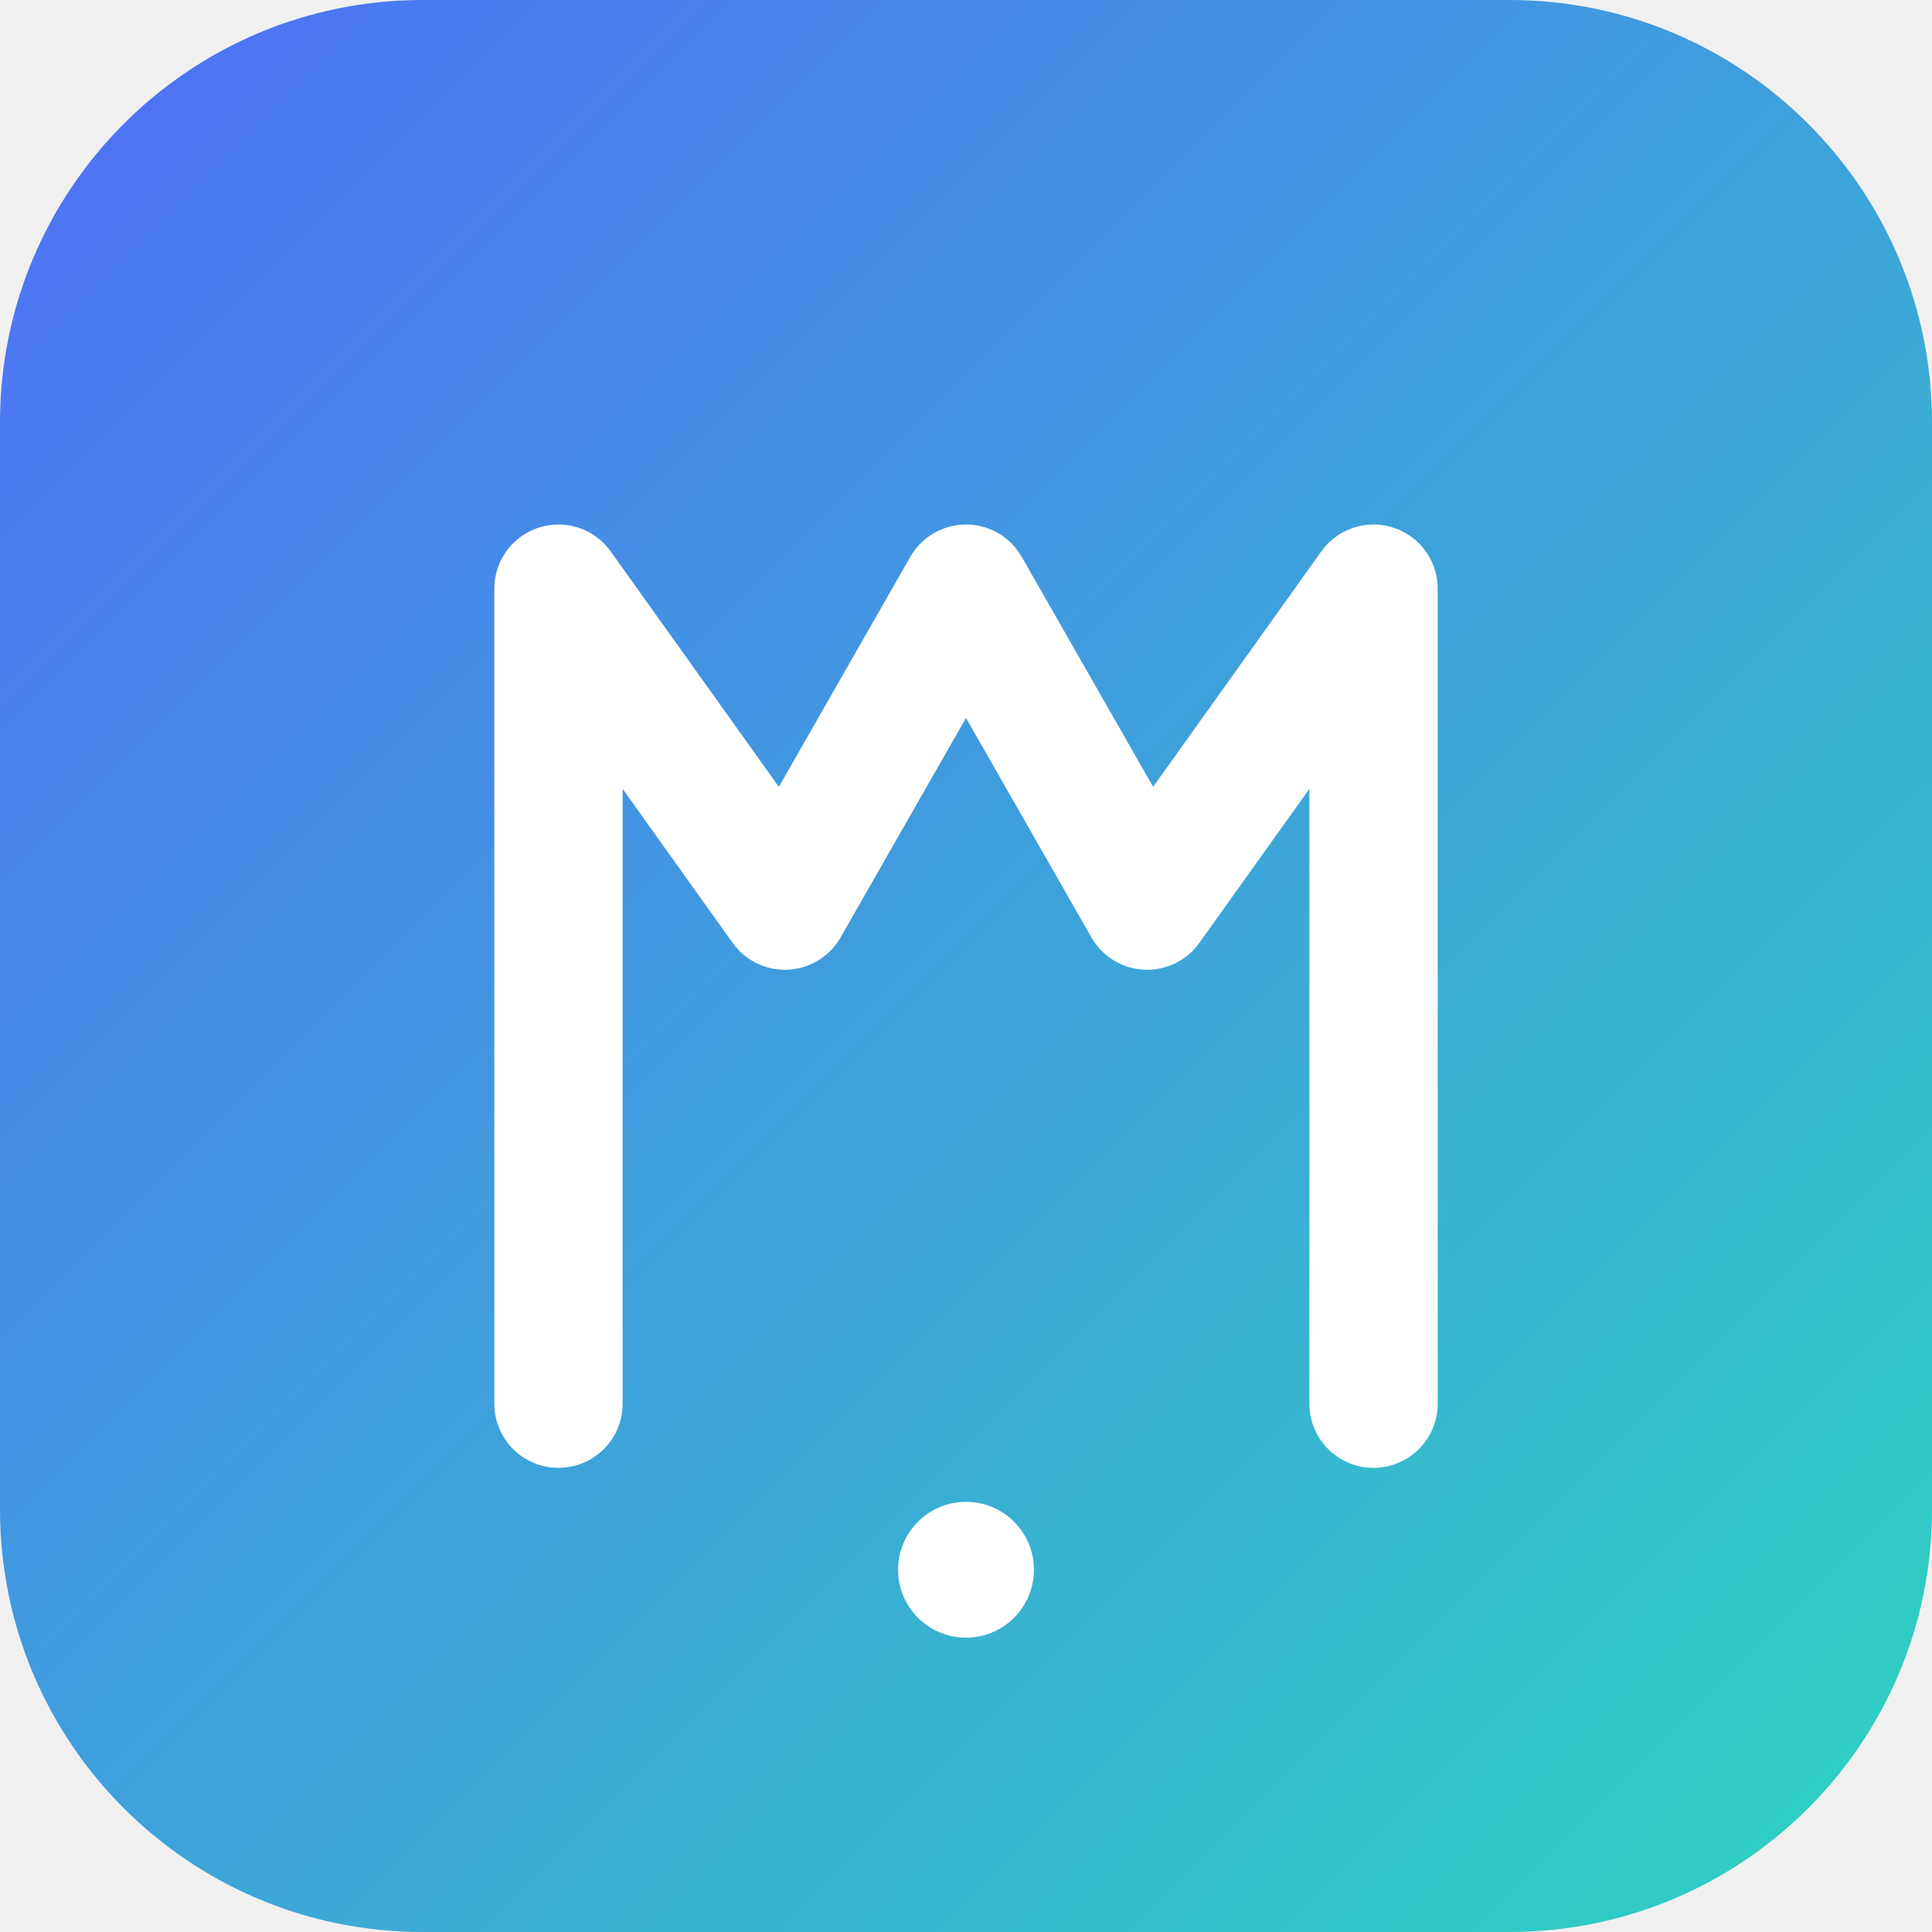
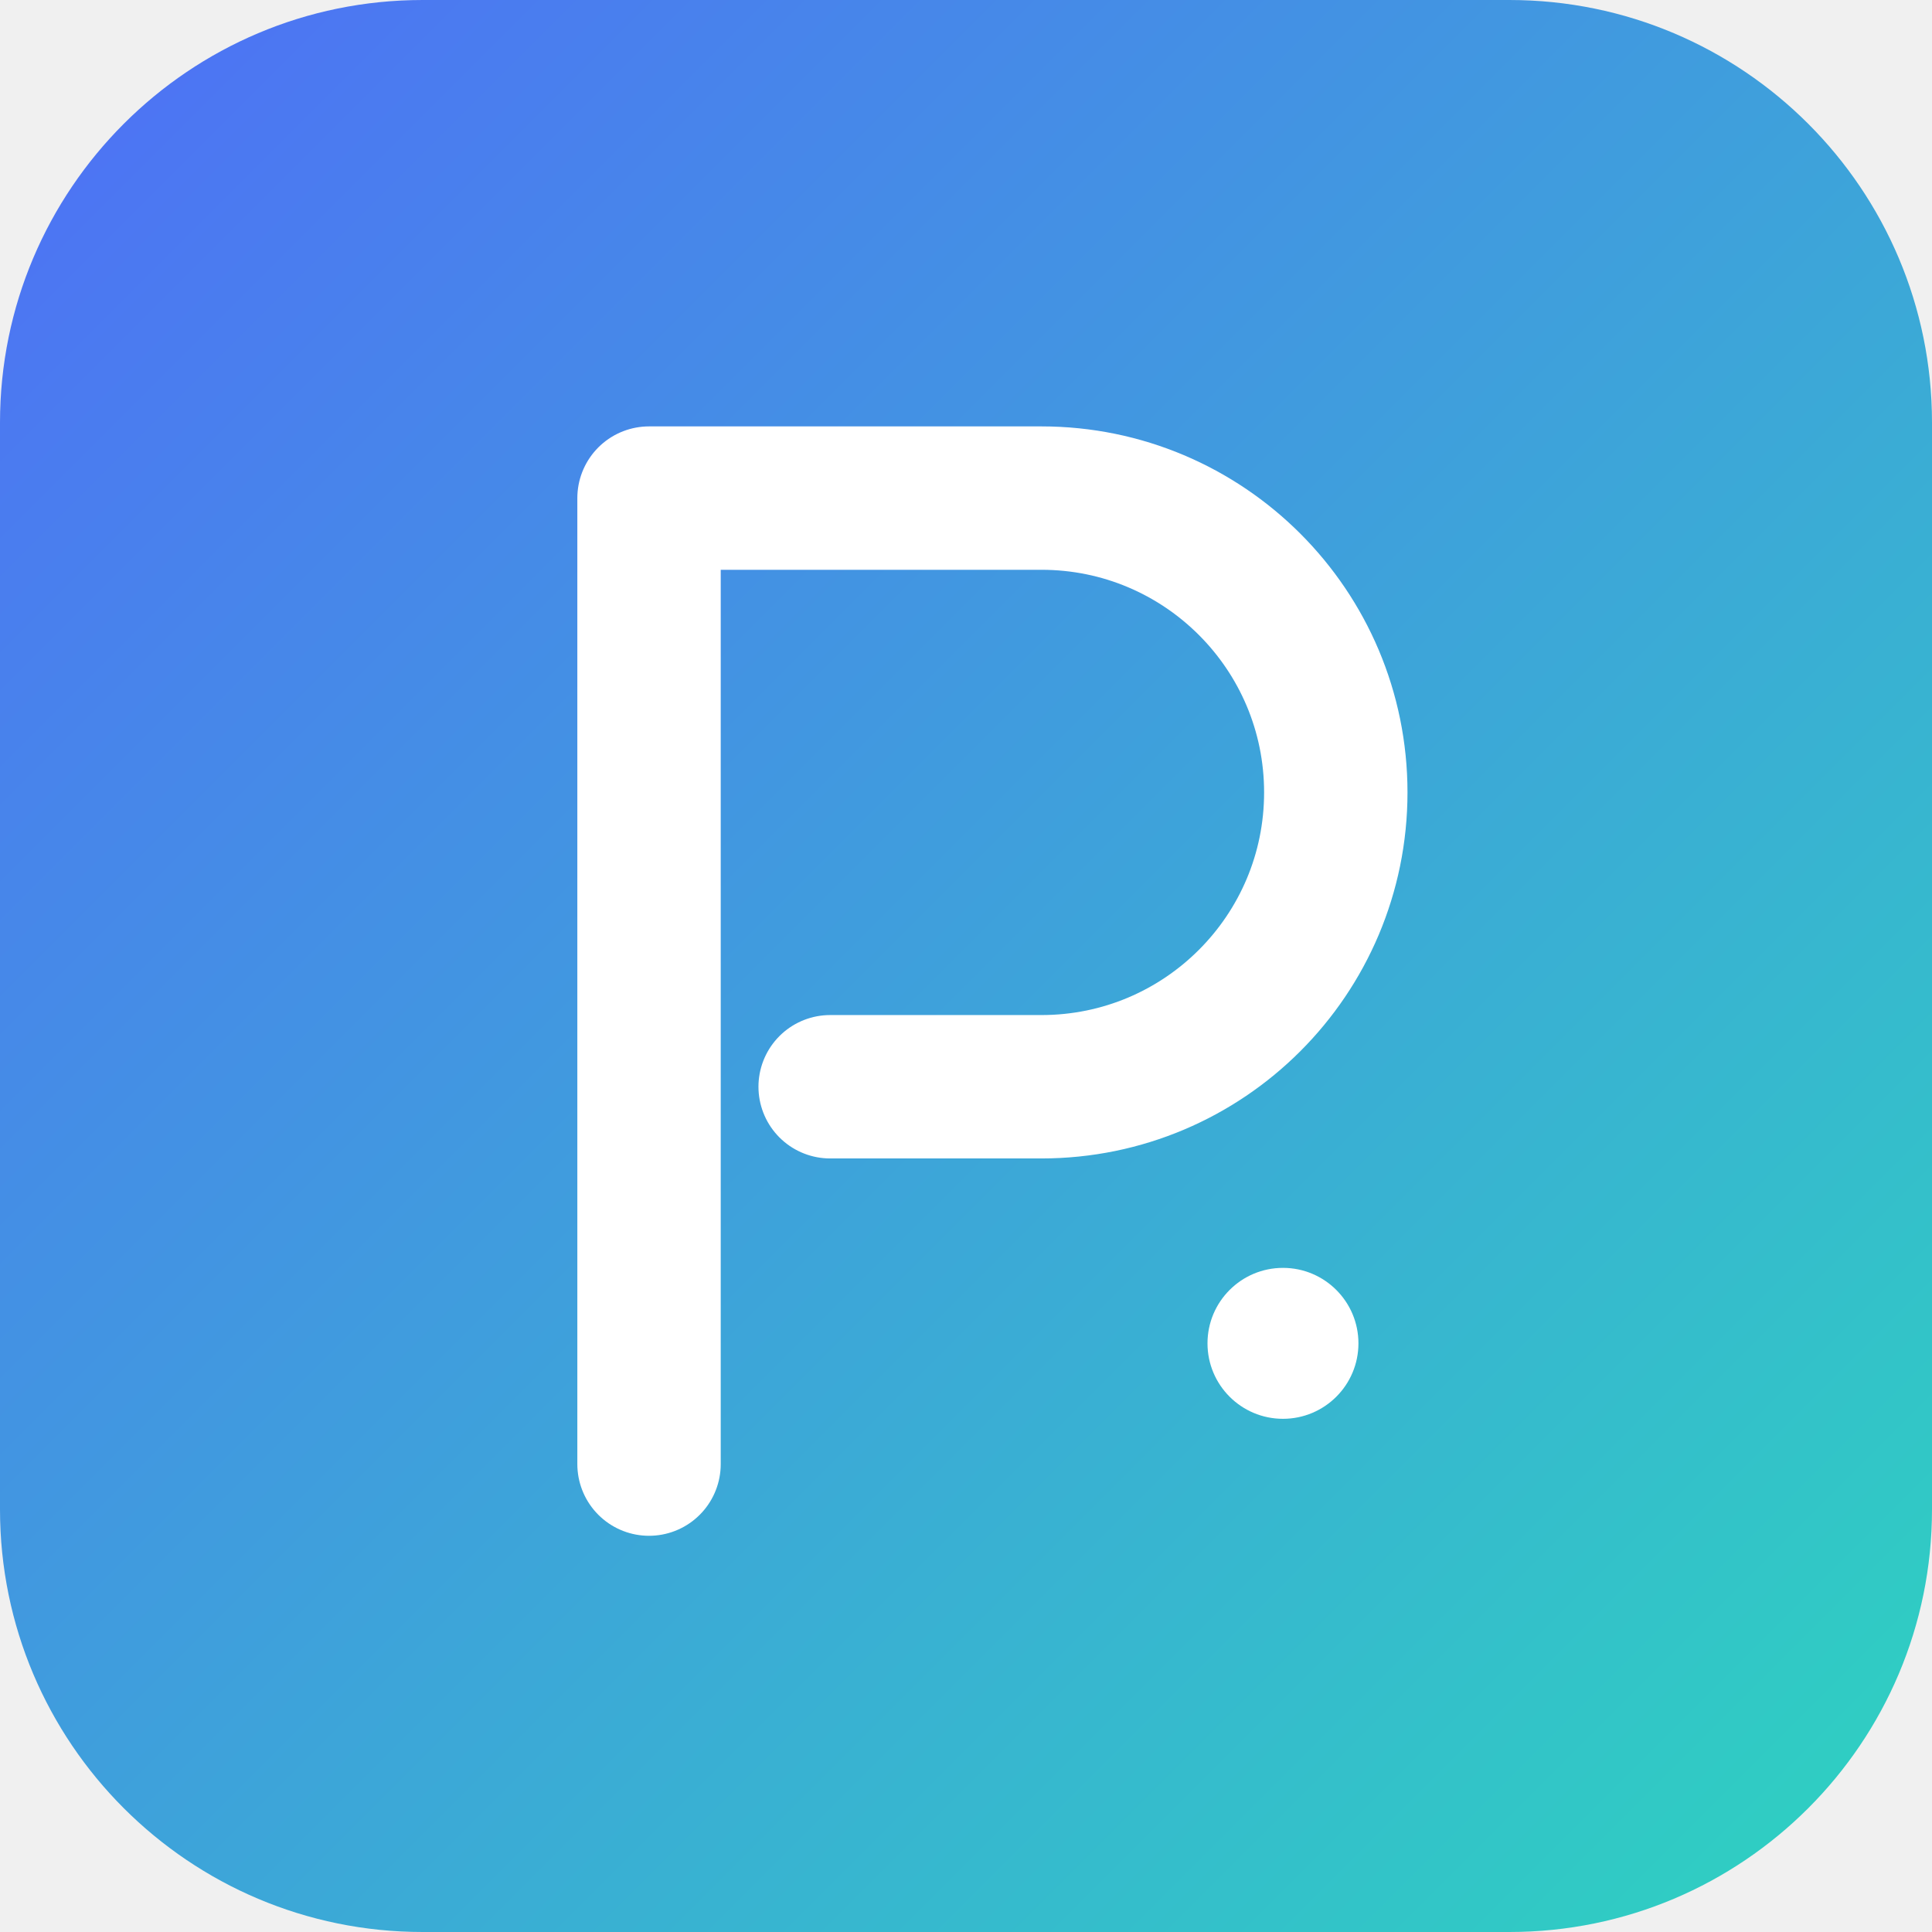
- <svg xmlns="http://www.w3.org/2000/svg" viewBox="0 0 512 512">
+ <svg xmlns="http://www.w3.org/2000/svg" viewBox="0 0 512 512" role="img" aria-label="PREPTRACK">
  <defs>
-     <linearGradient id="g" x1="0" y1="0" x2="1" y2="1">
+     <linearGradient id="pp-bg" x1="0" y1="0" x2="1" y2="1">
      <stop offset="0" stop-color="#4f6ef7" />
      <stop offset="1" stop-color="#2dd4bf" />
    </linearGradient>
  </defs>
-   <rect width="512" height="512" rx="112" fill="url(#g)" />
-   <path d="M148 372V156l60 84 48-84 48 84 60-84v216" fill="none" stroke="#ffffff" stroke-width="34" stroke-linecap="round" stroke-linejoin="round" />
-   <circle cx="256" cy="416" r="18" fill="#ffffff" />
+   <rect width="512" height="512" rx="112" fill="url(#pp-bg)" />
+   <path d="M172 388V132h104a78 78 0 0 1 0 156h-56" fill="none" stroke="#ffffff" stroke-width="38" stroke-linecap="round" stroke-linejoin="round" />
+   <circle cx="340" cy="356" r="20" fill="#ffffff" />
</svg>
